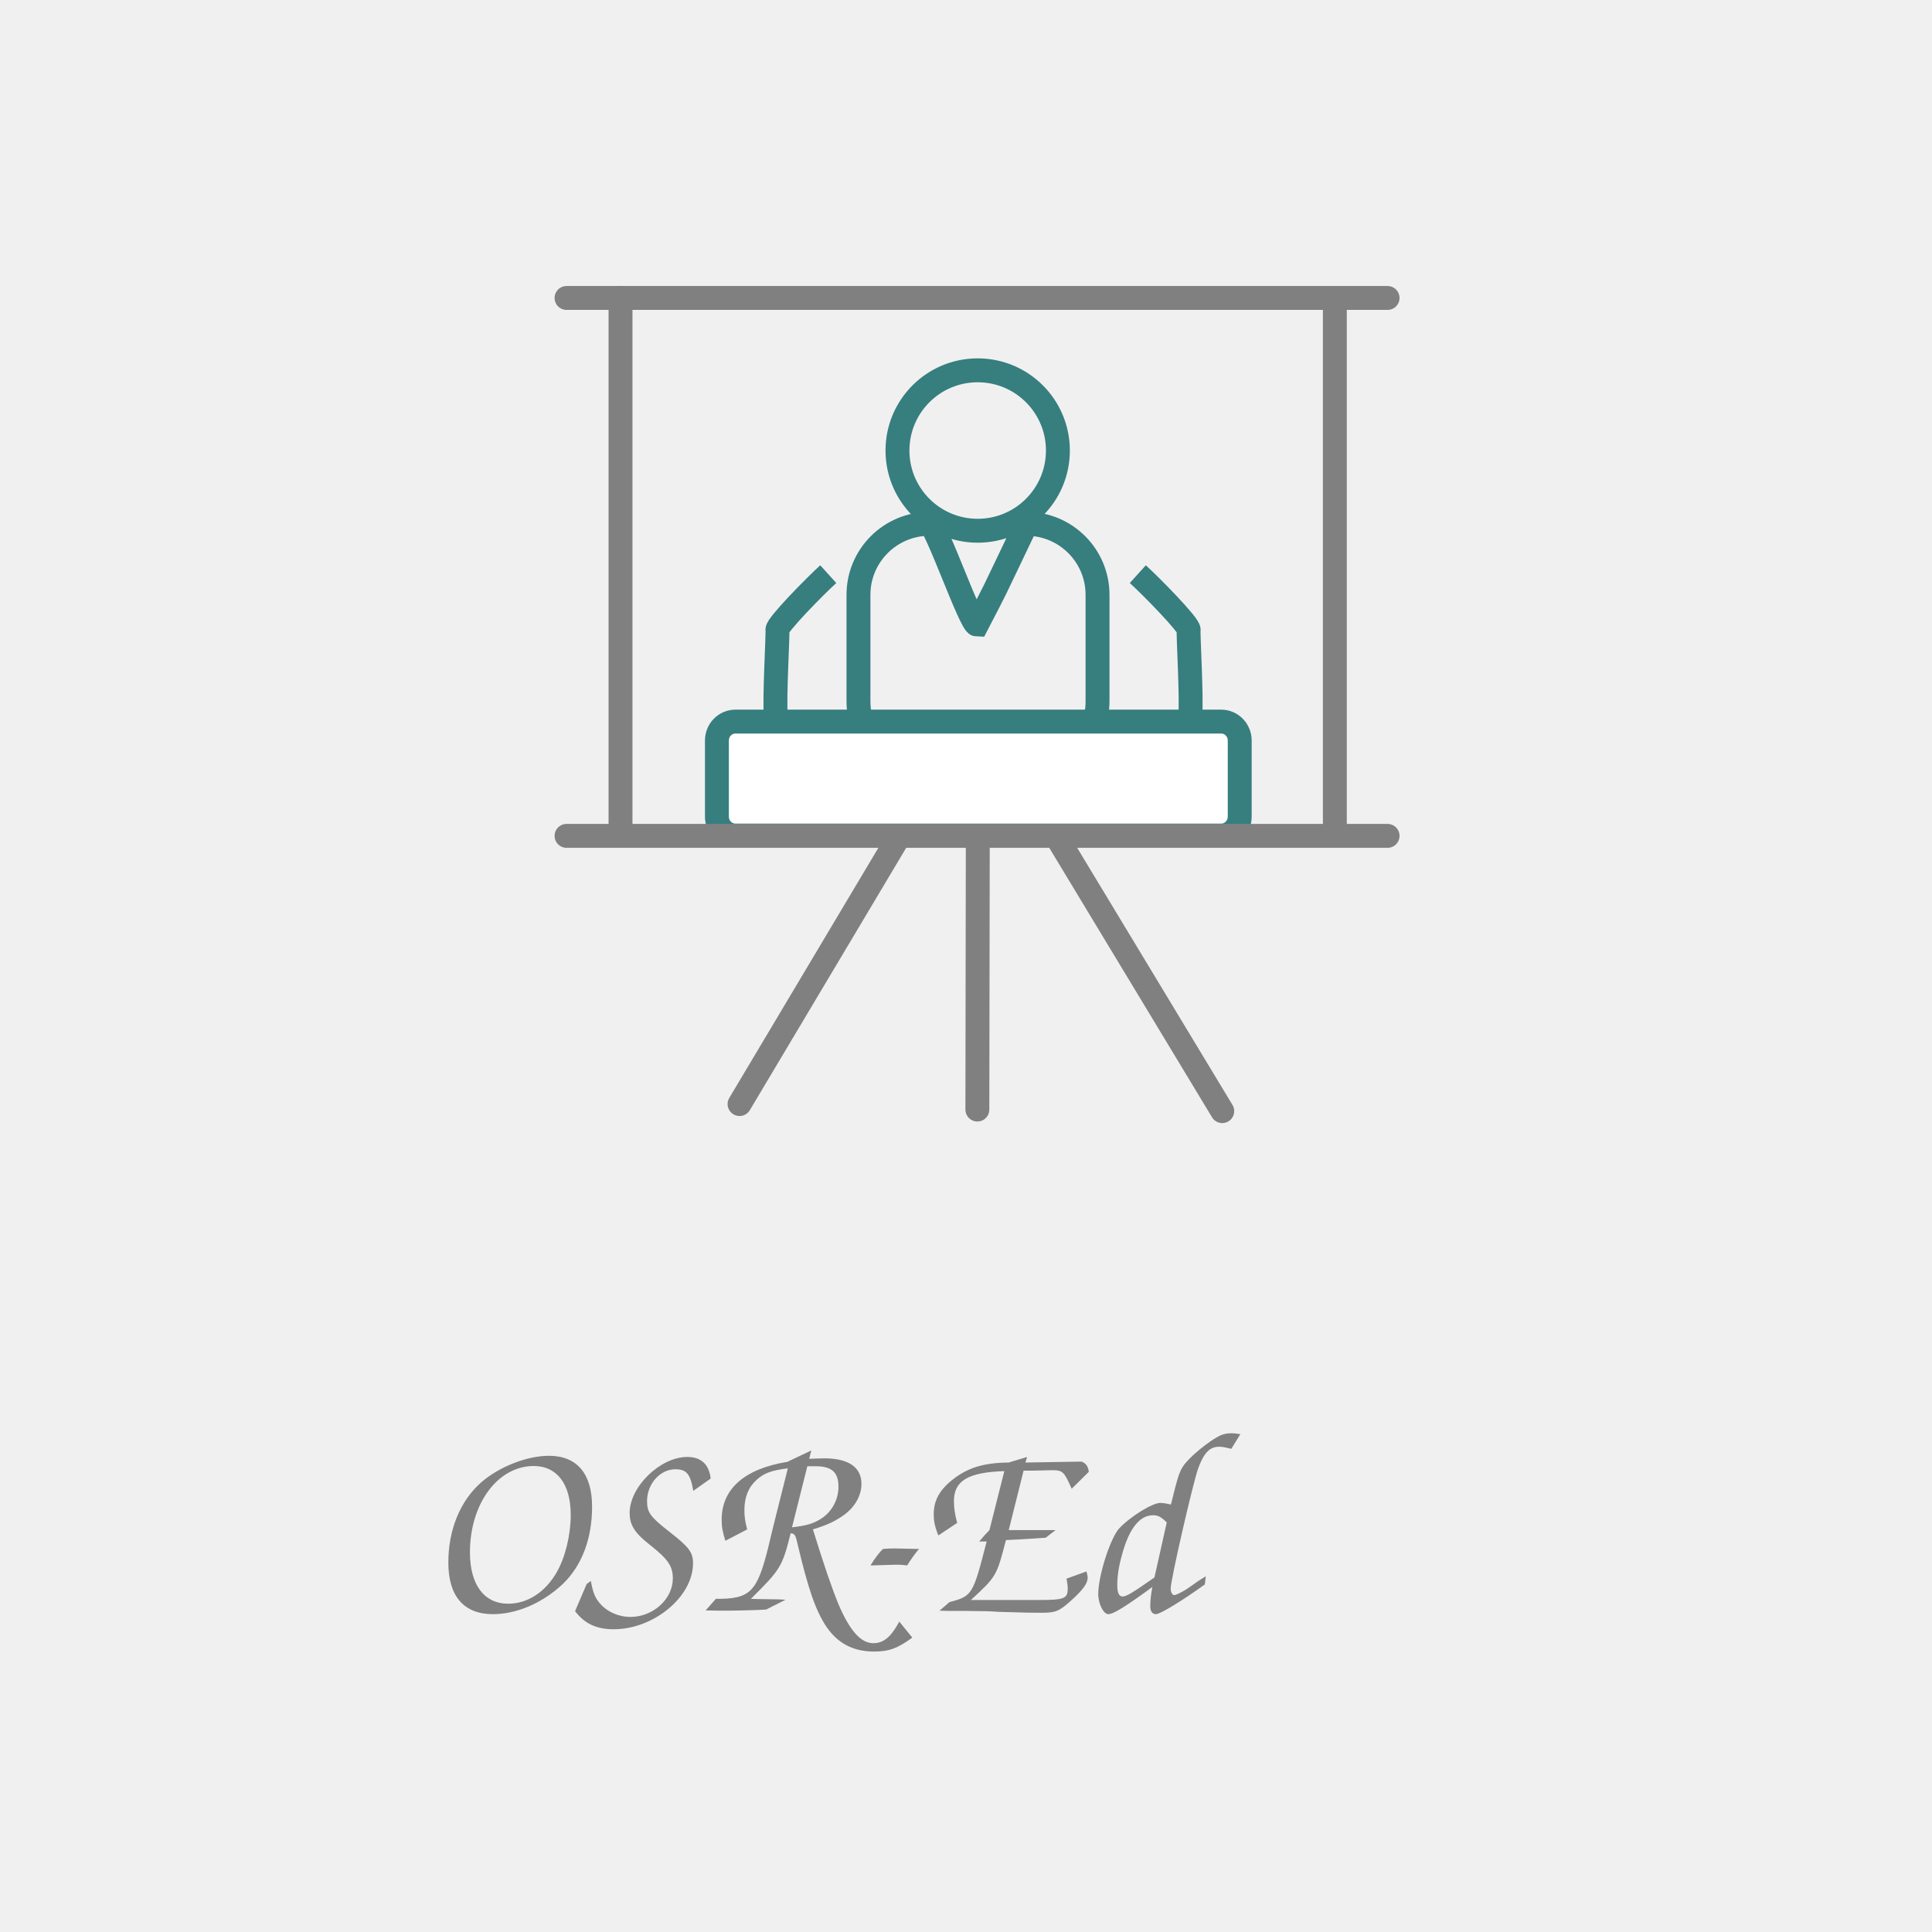
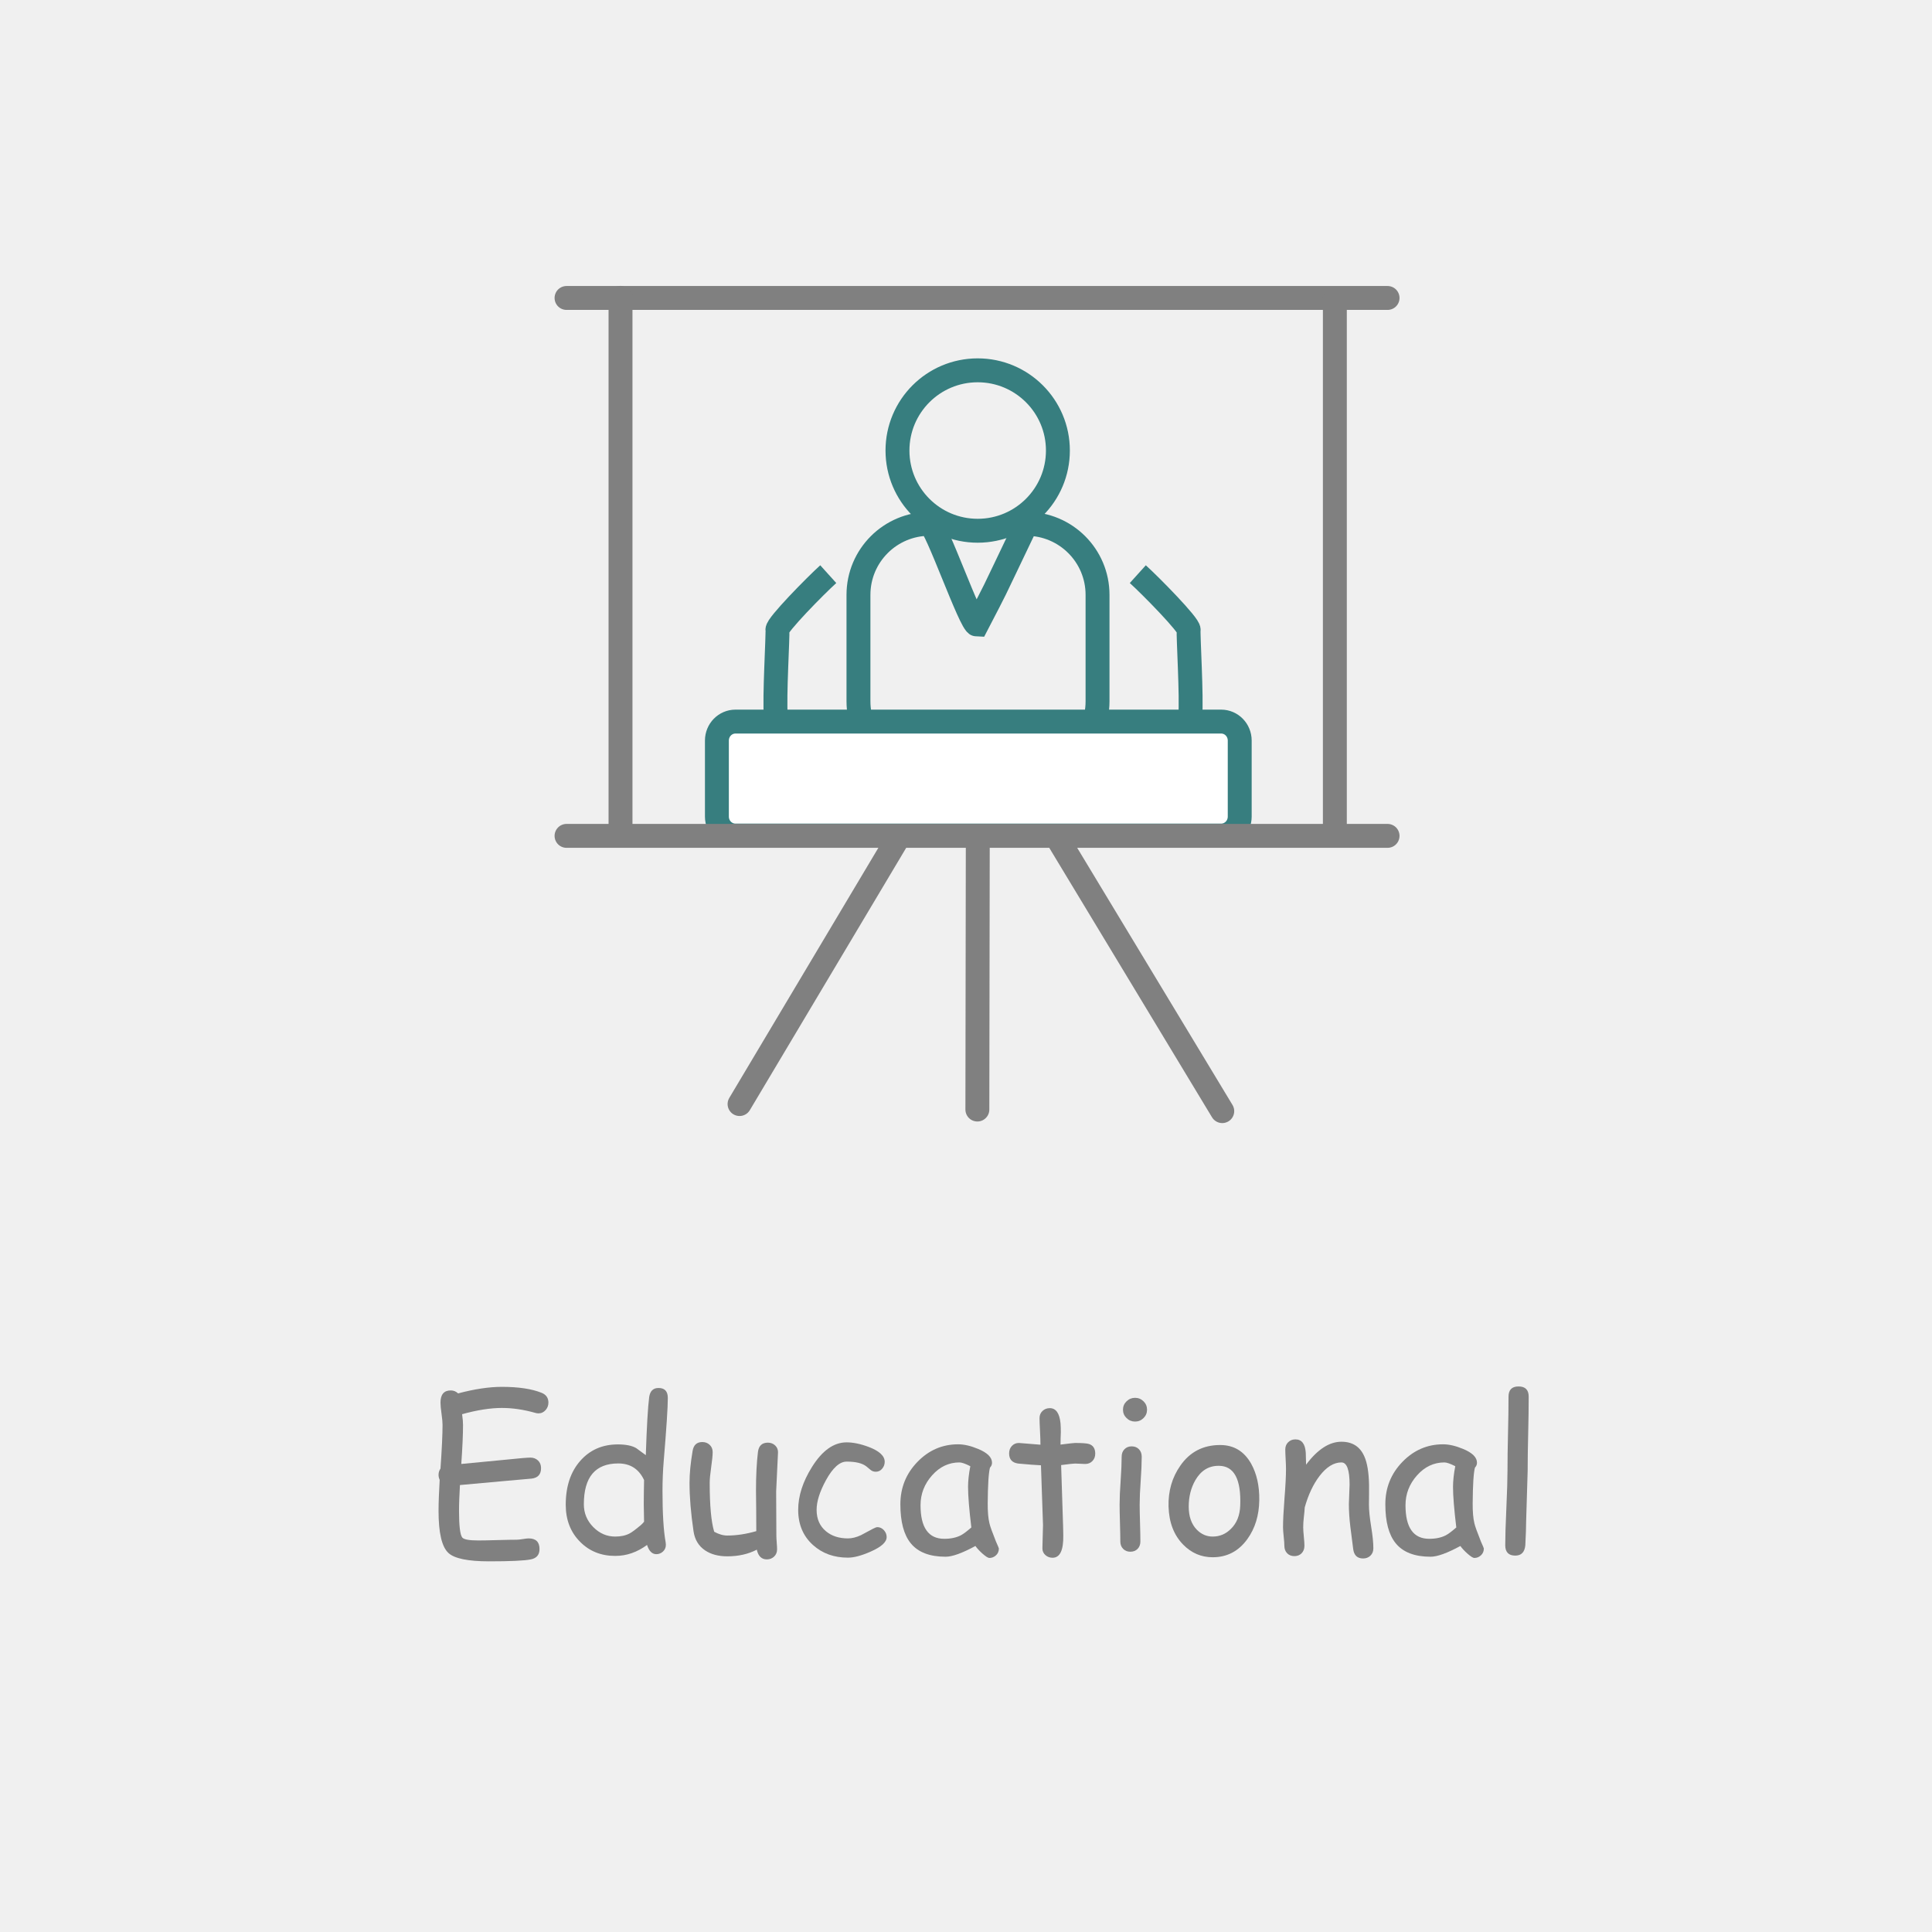
- <svg xmlns="http://www.w3.org/2000/svg" width="130mm" height="130mm" viewBox="0 0 130 130" version="1.1" id="svg161">
-   <defs id="defs158" />
-   <g id="layer1">
-     <g id="g2382" transform="matrix(0.2645833,0,0,0.2645833,9.69015,11.22838)">
-       <path d="m 191.617,72.139 c 0,-11.267 9.133,-20.4 20.4,-20.4 11.267,0 20.4,9.133 20.4,20.4 0,11.267 -9.133,20.4 -20.4,20.4 -11.267,0 -20.4,-9.133 -20.4,-20.4 z" style="fill:none;stroke:#377e7f;stroke-width:6.08;stroke-linecap:butt;stroke-linejoin:miter;stroke-miterlimit:10;stroke-dasharray:none;stroke-opacity:1" id="path974" />
-       <path d="m 160.683,139.739 c -0.427,-4.707 0.56,-20.747 0.4,-21.973 -0.16,-1.24 9.653,-11.227 12.933,-14.187" style="fill:none;stroke:#377e7f;stroke-width:6.08;stroke-linecap:butt;stroke-linejoin:miter;stroke-miterlimit:10;stroke-dasharray:none;stroke-opacity:1" id="path976" />
-       <path d="m 266.07,139.739 c 0.427,-4.707 -0.56,-20.747 -0.4,-21.973 0.16,-1.24 -9.653,-11.227 -12.933,-14.187" style="fill:none;stroke:#377e7f;stroke-width:6.08;stroke-linecap:butt;stroke-linejoin:miter;stroke-miterlimit:10;stroke-dasharray:none;stroke-opacity:1" id="path978" />
-       <path d="m 191.63,170.939 -40.173,67.4" style="fill:none;stroke:#808080;stroke-width:6.08;stroke-linecap:round;stroke-linejoin:miter;stroke-miterlimit:10;stroke-dasharray:none;stroke-opacity:1" id="path980" />
-       <path d="m 212.043,170.939 -0.107,68.8" style="fill:none;stroke:#808080;stroke-width:6.08;stroke-linecap:round;stroke-linejoin:miter;stroke-miterlimit:10;stroke-dasharray:none;stroke-opacity:1" id="path982" />
-       <path d="m 232.417,170.939 41.8,69.2" style="fill:none;stroke:#808080;stroke-width:6.08;stroke-linecap:round;stroke-linejoin:miter;stroke-miterlimit:10;stroke-dasharray:none;stroke-opacity:1" id="path984" />
-       <path d="M 107.457,33.339 H 316.257" style="fill:none;stroke:#808080;stroke-width:6.08;stroke-linecap:round;stroke-linejoin:miter;stroke-miterlimit:10;stroke-dasharray:none;stroke-opacity:1" id="path986" />
-       <path d="M 121.184,33.306 V 167.94" style="fill:none;stroke:#808080;stroke-width:6.08;stroke-linecap:round;stroke-linejoin:miter;stroke-miterlimit:10;stroke-dasharray:none;stroke-opacity:1" id="path988" />
-       <path d="M 302.849,33.619 V 168.254" style="fill:none;stroke:#808080;stroke-width:6.08;stroke-linecap:round;stroke-linejoin:miter;stroke-miterlimit:10;stroke-dasharray:none;stroke-opacity:1" id="path990" />
-       <path d="m 181.697,108.845 c 0,-9.987 8.093,-18.067 18.08,-18.067 1.613,0.027 10.44,25.613 12.053,25.64 5.8,-11.213 2.253,-4.04 12.587,-25.64 9.987,0 18.08,8.08 18.08,18.067 v 27.067 c 0,9.987 -8.093,18.067 -18.08,18.067 h -24.64 c -9.987,0 -18.08,-8.08 -18.08,-18.067 z" style="fill:none;stroke:#377e7f;stroke-width:6.08;stroke-linecap:butt;stroke-linejoin:miter;stroke-miterlimit:10;stroke-dasharray:none;stroke-opacity:1" id="path992" />
-       <path d="m 145.697,147.339 c 0,-2.613 2.107,-4.72 4.72,-4.72 h 123.52 c 2.613,0 4.72,2.107 4.72,4.72 v 18.88 c 0,2.613 -2.107,4.72 -4.72,4.72 h -123.52 c -2.613,0 -4.72,-2.107 -4.72,-4.72 z" style="fill:#ffffff;fill-opacity:1;fill-rule:evenodd;stroke:none;stroke-width:1.333" id="path994" />
-       <path d="m 145.697,145.905 c 0,-2.675 2.107,-4.831 4.72,-4.831 h 123.52 c 2.613,0 4.72,2.156 4.72,4.831 v 19.322 c 0,2.675 -2.107,4.831 -4.72,4.831 h -123.52 c -2.613,0 -4.72,-2.156 -4.72,-4.831 z" style="fill:none;stroke:#377e7f;stroke-width:6.08;stroke-linecap:butt;stroke-linejoin:miter;stroke-miterlimit:10;stroke-dasharray:none;stroke-opacity:1" id="path996" />
-       <path d="M 107.457,170.139 H 316.257" style="fill:none;stroke:#808080;stroke-width:6.08;stroke-linecap:round;stroke-linejoin:miter;stroke-miterlimit:10;stroke-dasharray:none;stroke-opacity:1" id="path998" />
+ <svg xmlns="http://www.w3.org/2000/svg" xmlns:ns1="http://vectornator.io" width="100%" style="fill-rule:nonzero;clip-rule:evenodd;stroke-linecap:round;stroke-linejoin:round;" height="100%" version="1.1" viewBox="0 0 130 130" xml:space="preserve">
+   <defs />
+   <g ns1:layerName="layer1" id="layer1">
+     <g opacity="1">
+       <path stroke="#377e7f" fill="none" d="M60.389+30.315C60.389+27.334+62.805+24.918+65.786+24.918C68.767+24.918+71.184+27.334+71.184+30.315C71.184+33.296+68.767+35.713+65.786+35.713C62.805+35.713+60.389+33.296+60.389+30.315Z" stroke-linecap="butt" stroke-width="1.609" stroke-linejoin="miter" opacity="1" />
+       <path stroke="#377e7f" stroke-width="1.609" d="M52.204+48.201C52.091+46.956+52.352+42.712+52.31+42.387C52.268+42.059+54.864+39.417+55.732+38.634" fill="none" stroke-linejoin="miter" stroke-linecap="butt" opacity="1" />
+       <path stroke-width="1.609" opacity="1" fill="none" d="M80.088+48.201C80.201+46.956+79.94+42.712+79.982+42.387C80.024+42.059+77.428+39.417+76.56+38.634" stroke="#377e7f" stroke-linejoin="miter" stroke-linecap="butt" />
+       <path stroke="#808080" stroke-width="1.609" stroke-linejoin="round" d="M60.392+56.456L49.763+74.289" fill="none" stroke-linecap="round" opacity="1" />
+       <path stroke-width="1.609" stroke="#808080" d="M65.793+56.456L65.765+74.659" opacity="1" stroke-linecap="round" stroke-linejoin="round" fill="none" />
+       <path stroke-linecap="round" stroke-width="1.609" fill="none" stroke="#808080" d="M71.184+56.456L82.243+74.765" opacity="1" stroke-linejoin="round" />
+       <path stroke-width="1.609" d="M38.121+20.049L93.366+20.049" opacity="1" stroke="#808080" fill="none" stroke-linejoin="round" stroke-linecap="round" />
+       <path stroke-width="1.609" stroke="#808080" stroke-linejoin="round" d="M41.753+20.041L41.753+55.663" fill="none" opacity="1" stroke-linecap="round" />
+       <path stroke="#808080" fill="none" stroke-linecap="round" stroke-width="1.609" d="M89.819+20.123L89.819+55.745" opacity="1" stroke-linejoin="round" />
+       <path opacity="1" stroke-linejoin="miter" d="M57.764+40.027C57.764+37.385+59.905+35.247+62.548+35.247C62.974+35.254+65.31+42.024+65.737+42.031C67.271+39.064+66.333+40.962+69.067+35.247C71.709+35.247+73.851+37.385+73.851+40.027L73.851+47.188C73.851+49.831+71.709+51.969+69.067+51.969L62.548+51.969C59.905+51.969+57.764+49.831+57.764+47.188L57.764+40.027Z" stroke-linecap="butt" stroke-width="1.609" stroke="#377e7f" fill="none" />
+       <path opacity="1" d="M48.239+50.212C48.239+49.52+48.796+48.963+49.488+48.963L82.169+48.963C82.861+48.963+83.418+49.52+83.418+50.212L83.418+55.207C83.418+55.898+82.861+56.456+82.169+56.456L49.488+56.456C48.796+56.456+48.239+55.898+48.239+55.207L48.239+50.212Z" fill="#ffffff" />
+       <path stroke-linejoin="miter" opacity="1" stroke-linecap="butt" fill="none" d="M48.239+49.832C48.239+49.125+48.796+48.554+49.488+48.554L82.169+48.554C82.861+48.554+83.418+49.125+83.418+49.832L83.418+54.945C83.418+55.652+82.861+56.223+82.169+56.223L49.488+56.223C48.796+56.223+48.239+55.652+48.239+54.945L48.239+49.832Z" stroke-width="1.609" stroke="#377e7f" />
+       <path stroke-linejoin="round" opacity="1" stroke-width="1.609" fill="none" stroke-linecap="round" d="M38.121+56.244L93.366+56.244" stroke="#808080" />
    </g>
-     <text xml:space="preserve" style="font-style:normal;font-weight:normal;font-size:17.639px;line-height:1;font-family:sans-serif;fill:#808080;fill-opacity:1;stroke:none;stroke-width:0.265" x="65.696" y="108.377" id="text896-8">
-       <tspan x="65.696" y="108.377" style="font-style:normal;font-variant:normal;font-weight:normal;font-stretch:normal;font-size:17.639px;font-family:'Comic Sans MS';-inkscape-font-specification:'Comic Sans MS';text-align:center;text-anchor:middle;fill:#808080;fill-opacity:1;stroke-width:0.265" id="tspan2365">OSR-Ed</tspan>
-     </text>
+     <g opacity="1">
+       <path fill="#808080" opacity="1" d="M36.227+95.103C36.163+95.103+36.092+95.091+36.013+95.068C35.237+94.848+34.488+94.738+33.767+94.738C33.391+94.738+32.979+94.772+32.534+94.841C32.088+94.91+31.608+95.016+31.094+95.158C31.135+95.457+31.156+95.695+31.156+95.875C31.156+96.513+31.117+97.39+31.039+98.507L34.057+98.217C34.943+98.125+35.487+98.079+35.69+98.079C35.892+98.079+36.062+98.144+36.2+98.272C36.337+98.401+36.406+98.573+36.406+98.789C36.406+99.207+36.195+99.441+35.772+99.492L34.132+99.637L30.949+99.926C30.931+100.252+30.916+100.561+30.904+100.853C30.893+101.144+30.887+101.417+30.887+101.669C30.887+102.684+30.961+103.282+31.108+103.461C31.218+103.589+31.578+103.654+32.189+103.654C32.474+103.654+32.903+103.646+33.474+103.629C34.046+103.613+34.477+103.605+34.766+103.605C34.858+103.605+34.994+103.59+35.173+103.561C35.352+103.531+35.485+103.516+35.572+103.516C36.059+103.516+36.303+103.755+36.303+104.232C36.303+104.618+36.108+104.85+35.717+104.928C35.285+105.016+34.351+105.059+32.913+105.059C31.489+105.059+30.575+104.871+30.171+104.494C29.73+104.085+29.509+103.144+29.509+101.669C29.509+101.375+29.516+101.054+29.53+100.705C29.544+100.356+29.562+99.979+29.585+99.575C29.534+99.469+29.509+99.356+29.509+99.237C29.509+99.081+29.553+98.941+29.64+98.817C29.732+97.489+29.778+96.508+29.778+95.875C29.778+95.705+29.755+95.455+29.709+95.127C29.663+94.799+29.64+94.549+29.64+94.379C29.64+93.833+29.87+93.559+30.329+93.559C30.522+93.559+30.687+93.626+30.825+93.759C31.376+93.612+31.896+93.502+32.386+93.429C32.875+93.355+33.335+93.318+33.767+93.318C34.883+93.318+35.775+93.451+36.441+93.718C36.748+93.842+36.902+94.062+36.902+94.379C36.902+94.563+36.843+94.726+36.723+94.869C36.59+95.025+36.425+95.103+36.227+95.103Z" />
+       <path opacity="1" d="M44.661+98.293C44.605+98.968+44.578+99.644+44.578+100.319C44.578+101.848+44.649+103.004+44.791+103.785C44.801+103.849+44.805+103.902+44.805+103.943C44.805+104.127+44.741+104.278+44.612+104.398C44.484+104.517+44.334+104.577+44.164+104.577C43.88+104.577+43.671+104.37+43.538+103.957C43.207+104.2+42.863+104.384+42.507+104.508C42.151+104.632+41.781+104.694+41.395+104.694C40.444+104.694+39.656+104.377+39.031+103.743C38.388+103.096+38.067+102.264+38.067+101.249C38.067+100.022+38.392+99.04+39.042+98.3C39.692+97.56+40.536+97.191+41.574+97.191C42.107+97.191+42.518+97.273+42.807+97.439L43.455+97.914C43.519+95.98+43.595+94.678+43.682+94.007C43.742+93.599+43.951+93.394+44.309+93.394C44.727+93.394+44.936+93.617+44.936+94.062C44.936+94.701+44.844+96.111+44.661+98.293ZM41.601+98.472C40.83+98.472+40.251+98.701+39.865+99.158C39.479+99.615+39.286+100.303+39.286+101.221C39.286+101.814+39.496+102.324+39.917+102.751C40.337+103.178+40.83+103.392+41.395+103.392C41.781+103.392+42.107+103.321+42.373+103.178C42.529+103.096+42.784+102.905+43.138+102.606C43.207+102.547+43.273+102.475+43.338+102.393L43.317+101.201L43.324+100.401L43.338+99.588C43.163+99.216+42.931+98.937+42.642+98.751C42.352+98.565+42.006+98.472+41.601+98.472Z" fill="#808080" />
+       <path d="M52.226+100.353C52.226+100.684+52.228+101.18+52.233+101.841C52.237+102.503+52.24+102.999+52.24+103.33C52.24+103.431+52.248+103.585+52.264+103.791C52.28+103.998+52.288+104.152+52.288+104.253C52.288+104.451+52.221+104.612+52.088+104.739C51.955+104.865+51.792+104.928+51.599+104.928C51.245+104.928+51.02+104.71+50.924+104.274C50.35+104.572+49.688+104.722+48.939+104.722C48.338+104.722+47.839+104.588+47.444+104.322C47.008+104.028+46.748+103.598+46.666+103.033C46.486+101.816+46.397+100.732+46.397+99.781C46.397+99.152+46.466+98.435+46.604+97.632C46.668+97.232+46.886+97.032+47.258+97.032C47.456+97.032+47.621+97.095+47.754+97.222C47.888+97.348+47.954+97.51+47.954+97.707C47.954+97.919+47.921+98.256+47.854+98.72C47.788+99.184+47.754+99.538+47.754+99.781C47.754+100.548+47.78+101.205+47.83+101.752C47.881+102.299+47.956+102.737+48.057+103.068C48.209+103.151+48.358+103.214+48.505+103.257C48.652+103.301+48.797+103.323+48.939+103.323C49.555+103.323+50.205+103.224+50.889+103.027L50.883+101.628L50.869+100.291C50.869+99.299+50.912+98.438+51+97.707C51.05+97.285+51.273+97.073+51.668+97.073C51.865+97.073+52.031+97.138+52.164+97.266C52.297+97.395+52.359+97.556+52.35+97.749L52.226+100.353Z" fill="#808080" opacity="1" />
+       <path fill="#808080" opacity="1" d="M57.056+104.811C56.114+104.811+55.329+104.526+54.7+103.957C54.038+103.36+53.708+102.572+53.708+101.593C53.708+100.661+54.017+99.699+54.638+98.707C55.327+97.604+56.103+97.053+56.967+97.053C57.417+97.053+57.92+97.159+58.475+97.37C59.178+97.641+59.53+97.972+59.53+98.362C59.53+98.537+59.472+98.692+59.357+98.827C59.243+98.963+59.1+99.03+58.93+99.03C58.797+99.03+58.681+98.99+58.582+98.91C58.483+98.829+58.388+98.75+58.296+98.672C58.025+98.456+57.582+98.348+56.967+98.348C56.498+98.348+56.034+98.766+55.575+99.602C55.157+100.369+54.948+101.033+54.948+101.593C54.948+102.2+55.154+102.678+55.568+103.027C55.954+103.353+56.45+103.516+57.056+103.516C57.332+103.516+57.626+103.442+57.938+103.295L58.737+102.868C58.875+102.795+58.974+102.758+59.034+102.758C59.203+102.758+59.35+102.826+59.474+102.961C59.599+103.097+59.661+103.252+59.661+103.426C59.661+103.762+59.307+104.085+58.599+104.398C57.979+104.673+57.465+104.811+57.056+104.811Z" />
+       <path opacity="1" d="M66.571+104.832C66.484+104.832+66.326+104.731+66.096+104.529C65.889+104.34+65.735+104.173+65.634+104.026C65.193+104.265+64.805+104.445+64.47+104.567C64.135+104.688+63.854+104.749+63.629+104.749C62.554+104.749+61.771+104.446+61.28+103.84C60.816+103.27+60.584+102.397+60.584+101.221C60.584+100.11+60.966+99.159+61.731+98.369C62.496+97.579+63.409+97.184+64.47+97.184C64.87+97.184+65.317+97.287+65.814+97.494C66.438+97.751+66.751+98.061+66.751+98.424C66.751+98.548+66.705+98.658+66.613+98.755C66.567+98.929+66.531+99.216+66.506+99.616C66.481+100.016+66.466+100.528+66.461+101.152C66.457+101.722+66.496+102.172+66.578+102.503C66.624+102.705+66.769+103.109+67.012+103.716C67.045+103.798+67.097+103.92+67.171+104.081L67.212+104.198C67.212+104.382+67.148+104.533+67.019+104.653C66.891+104.772+66.741+104.832+66.571+104.832ZM65.138+100.043C65.138+99.846+65.151+99.631+65.176+99.399C65.201+99.167+65.239+98.92+65.29+98.658C65.12+98.571+64.974+98.507+64.852+98.465C64.731+98.424+64.633+98.403+64.559+98.403C63.847+98.403+63.233+98.694+62.716+99.275C62.2+99.856+61.941+100.525+61.941+101.283C61.941+102.037+62.074+102.602+62.341+102.978C62.607+103.355+63.007+103.543+63.54+103.543C63.981+103.543+64.355+103.463+64.663+103.302C64.828+103.215+65.06+103.04+65.359+102.779C65.212+101.561+65.138+100.649+65.138+100.043Z" fill="#808080" />
+       <path d="M73.021+98.507C72.924+98.507+72.811+98.502+72.68+98.493C72.549+98.484+72.435+98.479+72.338+98.479C72.233+98.479+71.921+98.513+71.401+98.582L71.532+102.655L71.539+102.958L71.546+103.309C71.564+104.315+71.323+104.818+70.823+104.818C70.639+104.818+70.479+104.758+70.344+104.639C70.208+104.519+70.141+104.37+70.141+104.191C70.141+104.016+70.147+103.755+70.161+103.406C70.175+103.056+70.182+102.795+70.182+102.62L70.044+98.596C69.709+98.582+69.199+98.543+68.514+98.479C68.106+98.424+67.901+98.197+67.901+97.797C67.901+97.595+67.963+97.427+68.087+97.294C68.211+97.161+68.37+97.094+68.563+97.094L70.01+97.211C70.01+96.977+69.999+96.663+69.979+96.271C69.958+95.878+69.948+95.594+69.948+95.42C69.948+95.227+70.014+95.067+70.147+94.941C70.281+94.815+70.444+94.751+70.637+94.751C71.05+94.751+71.291+95.089+71.36+95.764C71.374+95.934+71.381+96.139+71.381+96.378L71.367+96.777L71.36+97.204C71.93+97.131+72.256+97.094+72.338+97.094C72.816+97.094+73.129+97.117+73.276+97.163C73.556+97.255+73.696+97.471+73.696+97.811C73.696+98.013+73.633+98.179+73.506+98.31C73.38+98.441+73.218+98.507+73.021+98.507Z" fill="#808080" opacity="1" />
+       <path opacity="1" fill="#808080" d="M76.376+95.654C76.156+95.654+75.965+95.576+75.804+95.42C75.644+95.264+75.563+95.075+75.563+94.855C75.563+94.634+75.644+94.446+75.804+94.29C75.965+94.134+76.156+94.056+76.376+94.056C76.597+94.056+76.786+94.134+76.945+94.29C77.103+94.446+77.182+94.634+77.182+94.855C77.182+95.075+77.103+95.264+76.945+95.42C76.786+95.576+76.597+95.654+76.376+95.654ZM76.686+101.249C76.686+101.525+76.694+101.937+76.71+102.486C76.726+103.035+76.734+103.447+76.734+103.723C76.734+103.925+76.672+104.09+76.549+104.219C76.424+104.347+76.261+104.412+76.059+104.412C75.862+104.412+75.7+104.347+75.573+104.219C75.447+104.09+75.384+103.925+75.384+103.723C75.384+103.447+75.376+103.035+75.36+102.486C75.344+101.937+75.336+101.525+75.336+101.249C75.336+100.817+75.359+100.279+75.405+99.633C75.451+98.988+75.474+98.449+75.474+98.017C75.474+97.811+75.537+97.643+75.663+97.514C75.789+97.386+75.951+97.322+76.149+97.322C76.346+97.322+76.508+97.386+76.635+97.514C76.761+97.643+76.824+97.811+76.824+98.017C76.824+98.449+76.801+98.988+76.755+99.633C76.709+100.279+76.686+100.817+76.686+101.249Z" />
+       <path d="M81.599+104.784C80.827+104.784+80.163+104.499+79.608+103.929C78.988+103.295+78.661+102.443+78.629+101.373C78.602+100.335+78.864+99.421+79.415+98.631C80.058+97.698+80.954+97.232+82.102+97.232C83.021+97.232+83.717+97.652+84.19+98.493C84.566+99.173+84.748+99.99+84.734+100.946C84.72+101.966+84.454+102.836+83.935+103.557C83.347+104.375+82.568+104.784+81.599+104.784ZM82.012+98.631C81.337+98.626+80.811+98.948+80.434+99.595C80.136+100.114+79.987+100.707+79.987+101.373C79.987+102.039+80.168+102.558+80.531+102.93C80.834+103.238+81.19+103.392+81.599+103.392C82.077+103.392+82.488+103.217+82.832+102.868C83.223+102.482+83.43+101.961+83.452+101.304C83.517+99.526+83.037+98.635+82.012+98.631Z" opacity="1" fill="#808080" />
+       <path d="M91.721+104.866C91.326+104.866+91.103+104.65+91.052+104.219L90.859+102.71C90.795+102.172+90.763+101.669+90.763+101.201C90.763+101.072+90.771+100.854+90.787+100.546C90.803+100.238+90.811+100.02+90.811+99.892C90.811+98.899+90.627+98.403+90.26+98.403C89.746+98.403+89.254+98.709+88.785+99.32C88.363+99.876+88.032+100.578+87.793+101.428C87.784+101.607+87.763+101.832+87.731+102.103C87.704+102.333+87.69+102.556+87.69+102.772C87.69+102.909+87.704+103.116+87.731+103.392C87.759+103.667+87.773+103.874+87.773+104.012C87.773+104.219+87.709+104.386+87.583+104.515C87.457+104.644+87.295+104.708+87.097+104.708C86.895+104.708+86.732+104.644+86.608+104.515C86.484+104.386+86.422+104.219+86.422+104.012C86.422+103.874+86.407+103.667+86.377+103.392C86.347+103.116+86.332+102.909+86.332+102.772C86.332+102.299+86.366+101.643+86.432+100.805C86.499+99.966+86.532+99.311+86.532+98.837C86.532+98.69+86.524+98.472+86.508+98.183C86.492+97.893+86.484+97.675+86.484+97.528C86.484+97.331+86.55+97.169+86.68+97.043C86.811+96.916+86.973+96.853+87.166+96.853C87.589+96.853+87.821+97.152+87.862+97.749L87.883+98.555C88.654+97.526+89.447+97.011+90.26+97.011C90.995+97.011+91.507+97.335+91.796+97.983C91.994+98.415+92.102+99.053+92.12+99.898L92.12+100.594L92.113+101.235C92.113+101.616+92.163+102.109+92.261+102.713C92.36+103.317+92.41+103.807+92.41+104.184C92.41+104.386+92.344+104.55+92.213+104.677C92.082+104.803+91.918+104.866+91.721+104.866Z" fill="#808080" opacity="1" />
+       <path d="M99.203+104.832C99.116+104.832+98.958+104.731+98.728+104.529C98.521+104.34+98.367+104.173+98.266+104.026C97.825+104.265+97.437+104.445+97.102+104.567C96.767+104.688+96.486+104.749+96.261+104.749C95.186+104.749+94.403+104.446+93.912+103.84C93.448+103.27+93.216+102.397+93.216+101.221C93.216+100.11+93.598+99.159+94.363+98.369C95.128+97.579+96.041+97.184+97.102+97.184C97.501+97.184+97.949+97.287+98.445+97.494C99.07+97.751+99.383+98.061+99.383+98.424C99.383+98.548+99.337+98.658+99.245+98.755C99.199+98.929+99.163+99.216+99.138+99.616C99.113+100.016+99.098+100.528+99.093+101.152C99.089+101.722+99.128+102.172+99.21+102.503C99.256+102.705+99.401+103.109+99.644+103.716C99.677+103.798+99.729+103.92+99.803+104.081L99.844+104.198C99.844+104.382+99.78+104.533+99.651+104.653C99.523+104.772+99.373+104.832+99.203+104.832ZM97.77+100.043C97.77+99.846+97.783+99.631+97.808+99.399C97.833+99.167+97.871+98.92+97.922+98.658C97.752+98.571+97.606+98.507+97.484+98.465C97.363+98.424+97.265+98.403+97.192+98.403C96.48+98.403+95.865+98.694+95.348+99.275C94.832+99.856+94.573+100.525+94.573+101.283C94.573+102.037+94.706+102.602+94.973+102.978C95.239+103.355+95.639+103.543+96.172+103.543C96.613+103.543+96.987+103.463+97.295+103.302C97.46+103.215+97.692+103.04+97.991+102.779C97.844+101.561+97.77+100.649+97.77+100.043Z" opacity="1" fill="#808080" />
+       <path d="M102.793+98.961L102.69+102.386C102.69+102.749+102.671+103.282+102.635+103.984C102.589+104.444+102.364+104.673+101.959+104.673C101.509+104.673+101.284+104.439+101.284+103.971C101.284+103.415+101.31+102.58+101.36+101.466C101.411+100.352+101.436+99.517+101.436+98.961C101.436+98.236+101.447+97.405+101.47+96.471C101.493+95.536+101.505+94.706+101.505+93.98C101.505+93.52+101.73+93.291+102.18+93.291C102.635+93.291+102.862+93.52+102.862+93.98C102.862+94.706+102.851+95.536+102.828+96.471C102.805+97.405+102.793+98.236+102.793+98.961Z" opacity="1" fill="#808080" />
+     </g>
  </g>
</svg>
